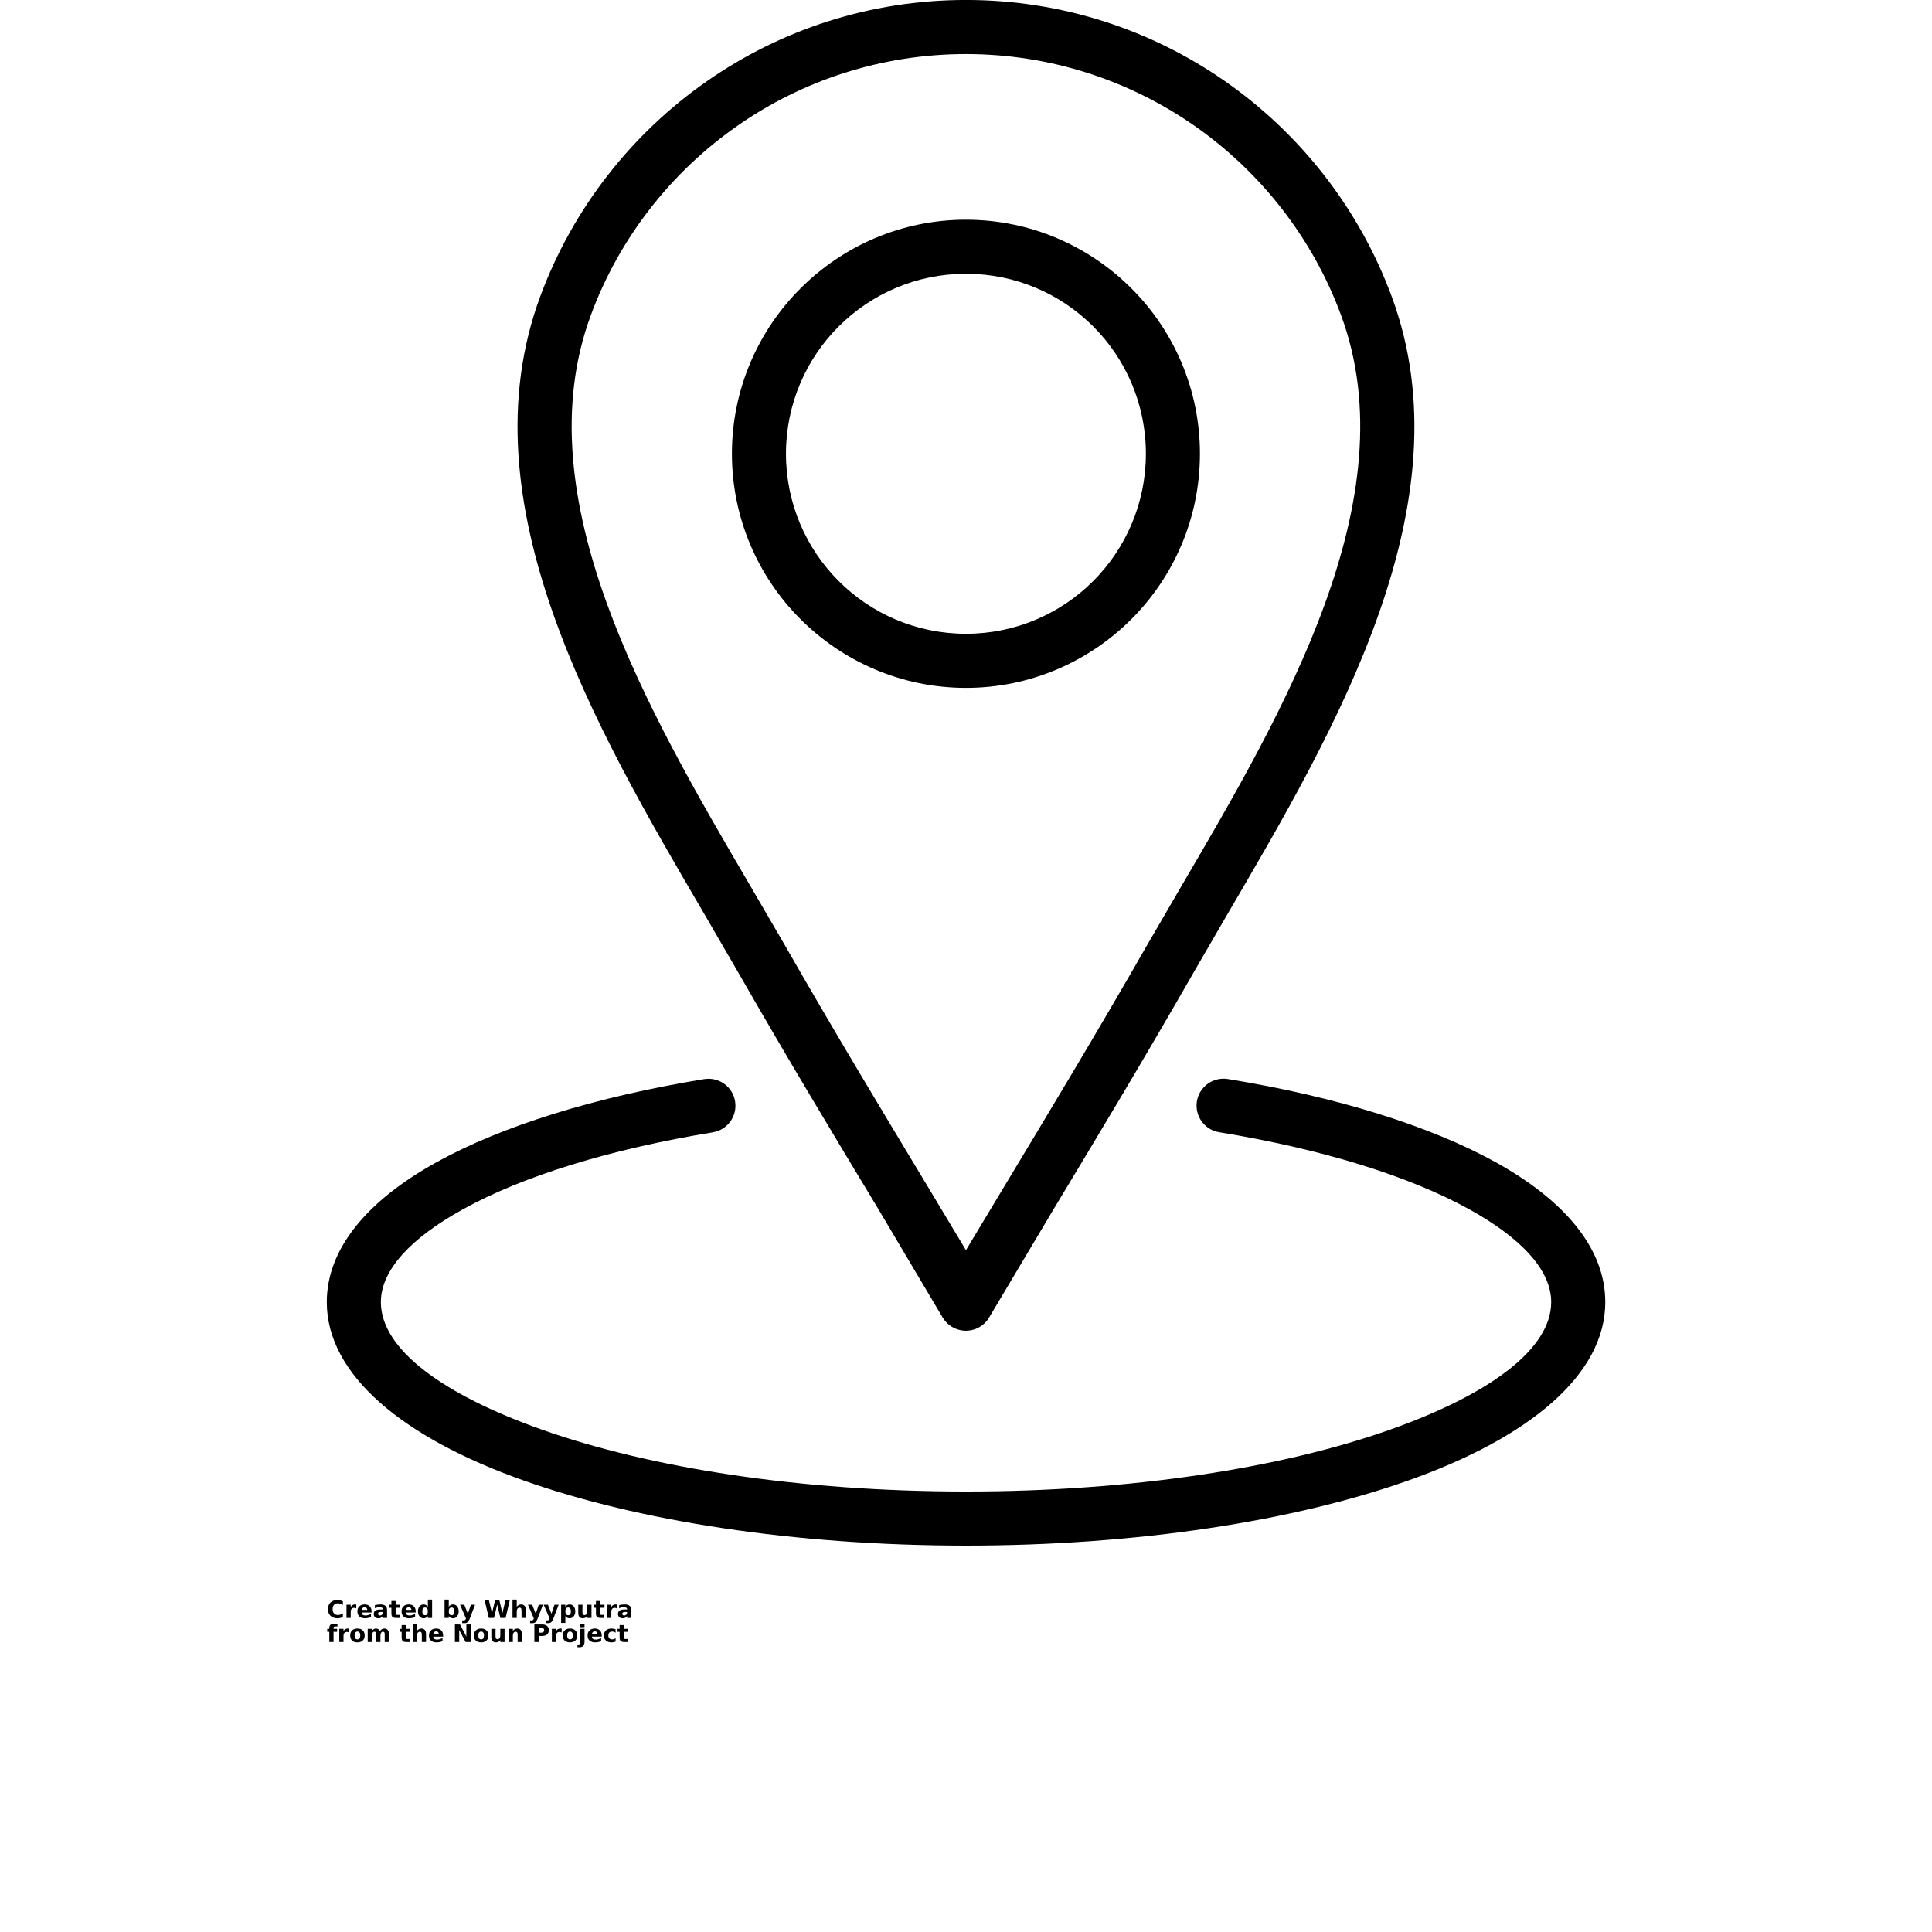
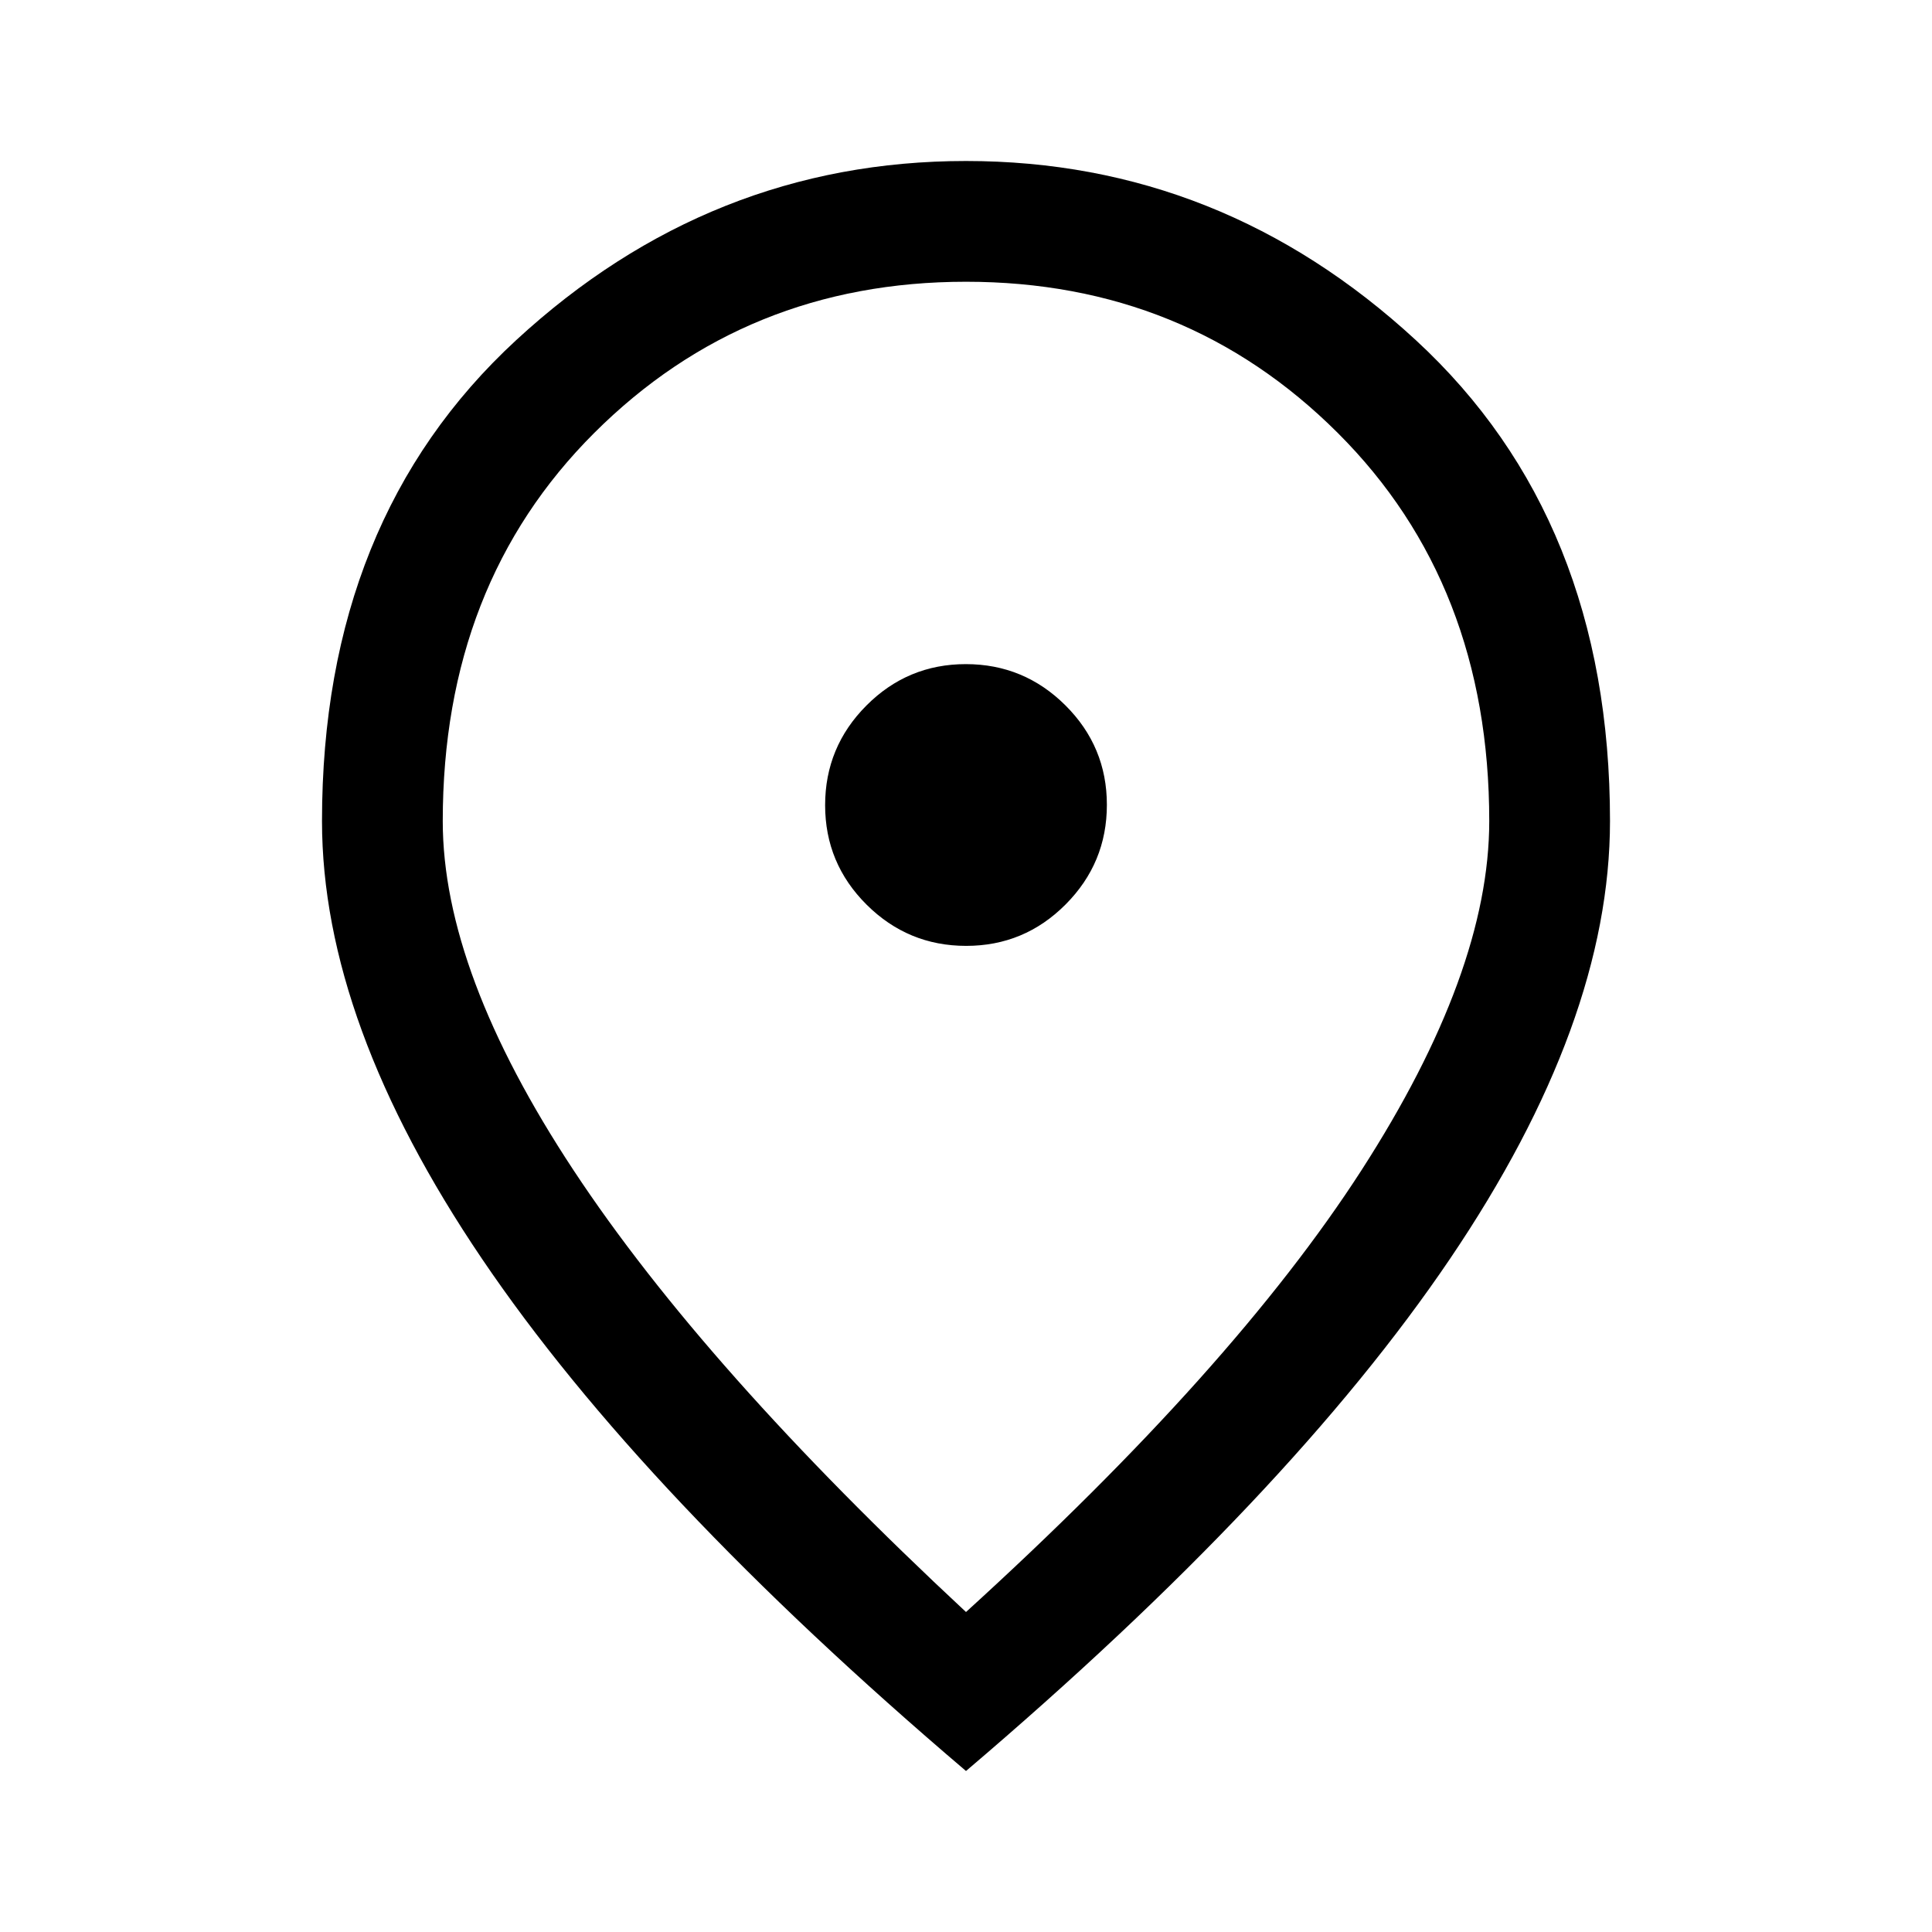
- <svg xmlns="http://www.w3.org/2000/svg" xmlns:xlink="http://www.w3.org/1999/xlink" width="700pt" height="700pt" version="1.1" viewBox="0 0 700 700">
-   <defs>
-     <symbol id="t" overflow="visible">
-       <path d="m5.844-0.344c-0.293 0.156-0.605 0.273-0.938 0.344-0.324 0.082-0.664 0.125-1.016 0.125-1.062 0-1.906-0.297-2.531-0.891-0.617-0.594-0.922-1.395-0.922-2.406 0-1.02 0.305-1.828 0.922-2.422 0.625-0.594 1.469-0.891 2.531-0.891 0.352 0 0.691 0.043 1.016 0.125 0.332 0.074 0.645 0.188 0.938 0.344v1.328c-0.305-0.207-0.602-0.359-0.891-0.453-0.293-0.102-0.605-0.156-0.938-0.156-0.586 0-1.047 0.188-1.391 0.562-0.336 0.375-0.5 0.898-0.5 1.562 0 0.656 0.164 1.172 0.5 1.547 0.344 0.375 0.805 0.562 1.391 0.562 0.332 0 0.645-0.047 0.938-0.141 0.289-0.102 0.586-0.258 0.891-0.469z" />
-     </symbol>
-     <symbol id="c" overflow="visible">
-       <path d="m4.281-3.469c-0.137-0.062-0.273-0.109-0.406-0.141-0.125-0.031-0.258-0.047-0.391-0.047-0.398 0-0.699 0.125-0.906 0.375-0.211 0.25-0.312 0.609-0.312 1.078v2.203h-1.531v-4.781h1.531v0.797c0.188-0.32 0.406-0.551 0.656-0.688 0.258-0.145 0.566-0.219 0.922-0.219 0.051 0 0.109 0.008 0.172 0.016 0.062 0 0.148 0.008 0.266 0.016z" />
-     </symbol>
-     <symbol id="b" overflow="visible">
-       <path d="m5.5-2.406v0.438h-3.562c0.031 0.367 0.156 0.637 0.375 0.812 0.227 0.18 0.539 0.266 0.938 0.266 0.32 0 0.648-0.047 0.984-0.141 0.344-0.094 0.691-0.238 1.047-0.438v1.172c-0.367 0.148-0.73 0.25-1.094 0.312-0.355 0.07-0.715 0.109-1.078 0.109-0.867 0-1.539-0.219-2.016-0.656-0.48-0.438-0.719-1.055-0.719-1.859 0-0.77 0.234-1.379 0.703-1.828 0.469-0.445 1.117-0.672 1.953-0.672 0.75 0 1.348 0.23 1.797 0.688 0.445 0.449 0.672 1.047 0.672 1.797zm-1.562-0.5c0-0.289-0.09-0.523-0.266-0.703-0.168-0.176-0.387-0.266-0.656-0.266-0.293 0-0.531 0.086-0.719 0.25-0.188 0.168-0.305 0.406-0.344 0.719z" />
-     </symbol>
-     <symbol id="f" overflow="visible">
-       <path d="m2.875-2.156c-0.324 0-0.562 0.059-0.719 0.172-0.156 0.105-0.234 0.262-0.234 0.469 0 0.199 0.062 0.355 0.188 0.469 0.125 0.105 0.305 0.156 0.547 0.156 0.281 0 0.52-0.102 0.719-0.312 0.195-0.207 0.297-0.461 0.297-0.766v-0.188zm2.328-0.562v2.719h-1.531v-0.703c-0.211 0.293-0.445 0.508-0.703 0.641-0.25 0.125-0.559 0.188-0.922 0.188-0.5 0-0.906-0.141-1.219-0.422-0.305-0.289-0.453-0.672-0.453-1.141 0-0.551 0.191-0.957 0.578-1.219 0.383-0.27 0.988-0.406 1.812-0.406h0.906v-0.109c0-0.25-0.102-0.426-0.297-0.531-0.188-0.113-0.484-0.172-0.891-0.172-0.324 0-0.625 0.031-0.906 0.094s-0.543 0.164-0.781 0.297v-1.172c0.32-0.07 0.645-0.129 0.969-0.172 0.332-0.039 0.664-0.062 1-0.062 0.863 0 1.484 0.172 1.859 0.516 0.383 0.336 0.578 0.887 0.578 1.656z" />
-     </symbol>
-     <symbol id="a" overflow="visible">
-       <path d="m2.406-6.141v1.359h1.562v1.094h-1.562v2.031c0 0.219 0.039 0.371 0.125 0.453 0.094 0.074 0.27 0.109 0.531 0.109h0.781v1.094h-1.312c-0.605 0-1.031-0.125-1.281-0.375s-0.375-0.676-0.375-1.281v-2.031h-0.766v-1.094h0.766v-1.359z" />
-     </symbol>
-     <symbol id="k" overflow="visible">
-       <path d="m3.984-4.078v-2.562h1.531v6.641h-1.531v-0.688c-0.211 0.281-0.445 0.492-0.703 0.625-0.25 0.125-0.543 0.188-0.875 0.188-0.586 0-1.07-0.234-1.453-0.703-0.375-0.469-0.562-1.07-0.562-1.812 0-0.727 0.188-1.328 0.562-1.797 0.383-0.469 0.867-0.703 1.453-0.703 0.332 0 0.625 0.07 0.875 0.203 0.258 0.125 0.492 0.328 0.703 0.609zm-1 3.094c0.32 0 0.566-0.117 0.734-0.359 0.176-0.238 0.266-0.586 0.266-1.047 0-0.445-0.09-0.789-0.266-1.031-0.168-0.238-0.414-0.359-0.734-0.359-0.336 0-0.59 0.121-0.766 0.359-0.168 0.242-0.25 0.586-0.25 1.031 0 0.461 0.082 0.809 0.25 1.047 0.176 0.242 0.43 0.359 0.766 0.359z" />
-     </symbol>
-     <symbol id="j" overflow="visible">
-       <path d="m3.281-0.984c0.32 0 0.566-0.117 0.734-0.359 0.176-0.238 0.266-0.586 0.266-1.047 0-0.445-0.09-0.789-0.266-1.031-0.168-0.238-0.414-0.359-0.734-0.359-0.336 0-0.59 0.121-0.766 0.359-0.168 0.242-0.25 0.586-0.25 1.031 0 0.461 0.082 0.809 0.25 1.047 0.176 0.242 0.43 0.359 0.766 0.359zm-1.016-3.094c0.207-0.281 0.438-0.484 0.688-0.609 0.258-0.133 0.555-0.203 0.891-0.203 0.582 0 1.062 0.234 1.438 0.703 0.383 0.469 0.578 1.07 0.578 1.797 0 0.742-0.195 1.344-0.578 1.812-0.375 0.469-0.855 0.703-1.438 0.703-0.336 0-0.633-0.062-0.891-0.188-0.25-0.133-0.48-0.344-0.688-0.625v0.688h-1.531v-6.641h1.531z" />
-     </symbol>
-     <symbol id="d" overflow="visible">
-       <path d="m0.109-4.781h1.531l1.281 3.25 1.094-3.25h1.516l-2 5.234c-0.211 0.531-0.449 0.898-0.719 1.109-0.262 0.219-0.617 0.328-1.062 0.328h-0.875v-1h0.484c0.25 0 0.43-0.043 0.547-0.125 0.125-0.086 0.219-0.234 0.281-0.453l0.047-0.125z" />
-     </symbol>
-     <symbol id="i" overflow="visible">
-       <path d="m0.266-6.375h1.562l1.109 4.641 1.094-4.641h1.578l1.094 4.641 1.094-4.641h1.562l-1.5 6.375h-1.891l-1.156-4.844-1.141 4.844h-1.891z" />
-     </symbol>
-     <symbol id="h" overflow="visible">
-       <path d="m5.531-2.906v2.906h-1.531v-2.219c0-0.414-0.012-0.703-0.031-0.859-0.023-0.156-0.055-0.27-0.094-0.344-0.062-0.102-0.148-0.18-0.25-0.234-0.094-0.051-0.211-0.078-0.344-0.078-0.312 0-0.562 0.125-0.75 0.375-0.18 0.242-0.266 0.578-0.266 1.016v2.344h-1.531v-6.641h1.531v2.562c0.227-0.281 0.469-0.484 0.719-0.609 0.258-0.133 0.547-0.203 0.859-0.203 0.551 0 0.969 0.172 1.25 0.516 0.289 0.336 0.438 0.824 0.438 1.469z" />
-     </symbol>
-     <symbol id="s" overflow="visible">
-       <path d="m2.266-0.688v2.5h-1.531v-6.594h1.531v0.703c0.207-0.281 0.438-0.484 0.688-0.609 0.258-0.133 0.555-0.203 0.891-0.203 0.582 0 1.062 0.234 1.438 0.703 0.383 0.469 0.578 1.07 0.578 1.797 0 0.742-0.195 1.344-0.578 1.812-0.375 0.469-0.855 0.703-1.438 0.703-0.336 0-0.633-0.062-0.891-0.188-0.25-0.133-0.48-0.344-0.688-0.625zm1.016-3.094c-0.336 0-0.59 0.121-0.766 0.359-0.168 0.242-0.25 0.586-0.25 1.031 0 0.461 0.082 0.809 0.25 1.047 0.176 0.242 0.43 0.359 0.766 0.359 0.32 0 0.566-0.117 0.734-0.359 0.176-0.238 0.266-0.586 0.266-1.047 0-0.445-0.09-0.789-0.266-1.031-0.168-0.238-0.414-0.359-0.734-0.359z" />
-     </symbol>
-     <symbol id="g" overflow="visible">
-       <path d="m0.688-1.859v-2.922h1.531v0.484c0 0.262-0.008 0.59-0.016 0.984v0.766c0 0.387 0.008 0.668 0.031 0.844 0.02 0.168 0.055 0.289 0.109 0.359 0.062 0.105 0.141 0.184 0.234 0.234 0.102 0.055 0.223 0.078 0.359 0.078 0.312 0 0.555-0.117 0.734-0.359 0.188-0.25 0.281-0.594 0.281-1.031v-2.359h1.531v4.781h-1.531v-0.688c-0.23 0.281-0.477 0.492-0.734 0.625-0.25 0.125-0.531 0.188-0.844 0.188-0.555 0-0.977-0.164-1.266-0.5-0.281-0.344-0.422-0.836-0.422-1.484z" />
-     </symbol>
-     <symbol id="r" overflow="visible">
-       <path d="m3.875-6.641v1h-0.844c-0.219 0-0.371 0.043-0.453 0.125-0.086 0.074-0.125 0.211-0.125 0.406v0.328h1.297v1.094h-1.297v3.688h-1.531v-3.688h-0.75v-1.094h0.75v-0.328c0-0.52 0.145-0.906 0.438-1.156 0.289-0.25 0.738-0.375 1.344-0.375z" />
-     </symbol>
-     <symbol id="e" overflow="visible">
-       <path d="m3-3.797c-0.336 0-0.59 0.121-0.766 0.359-0.18 0.242-0.266 0.59-0.266 1.047 0 0.461 0.086 0.812 0.266 1.062 0.176 0.242 0.43 0.359 0.766 0.359 0.332 0 0.586-0.117 0.766-0.359 0.176-0.25 0.266-0.602 0.266-1.062 0-0.457-0.09-0.805-0.266-1.047-0.18-0.238-0.434-0.359-0.766-0.359zm0-1.094c0.82 0 1.461 0.227 1.922 0.672 0.469 0.438 0.703 1.047 0.703 1.828 0 0.793-0.234 1.414-0.703 1.859-0.461 0.438-1.102 0.656-1.922 0.656-0.824 0-1.469-0.219-1.938-0.656-0.461-0.445-0.688-1.066-0.688-1.859 0-0.781 0.227-1.391 0.688-1.828 0.469-0.445 1.113-0.672 1.938-0.672z" />
-     </symbol>
-     <symbol id="q" overflow="visible">
-       <path d="m5.156-3.984c0.195-0.289 0.426-0.516 0.688-0.672 0.27-0.156 0.562-0.234 0.875-0.234 0.551 0 0.969 0.172 1.25 0.516 0.289 0.336 0.438 0.824 0.438 1.469v2.906h-1.531v-2.484-0.125c0.008-0.039 0.016-0.098 0.016-0.172 0-0.332-0.055-0.57-0.156-0.719-0.105-0.156-0.266-0.234-0.484-0.234-0.293 0-0.516 0.121-0.672 0.359-0.156 0.23-0.242 0.574-0.25 1.031v2.344h-1.531v-2.484c0-0.531-0.047-0.867-0.141-1.016-0.086-0.156-0.246-0.234-0.484-0.234-0.293 0-0.516 0.121-0.672 0.359-0.156 0.242-0.234 0.586-0.234 1.031v2.344h-1.547v-4.781h1.547v0.703c0.188-0.27 0.398-0.473 0.641-0.609 0.238-0.133 0.504-0.203 0.797-0.203 0.332 0 0.625 0.078 0.875 0.234 0.258 0.156 0.453 0.383 0.578 0.672z" />
-     </symbol>
-     <symbol id="p" overflow="visible">
-       <path d="m0.797-6.375h1.844l2.312 4.375v-4.375h1.562v6.375h-1.844l-2.312-4.375v4.375h-1.562z" />
-     </symbol>
-     <symbol id="o" overflow="visible">
-       <path d="m5.531-2.906v2.906h-1.531v-2.219c0-0.414-0.012-0.703-0.031-0.859-0.023-0.156-0.055-0.27-0.094-0.344-0.062-0.102-0.148-0.18-0.25-0.234-0.094-0.051-0.211-0.078-0.344-0.078-0.312 0-0.562 0.125-0.75 0.375-0.18 0.242-0.266 0.578-0.266 1.016v2.344h-1.531v-4.781h1.531v0.703c0.227-0.281 0.469-0.484 0.719-0.609 0.258-0.133 0.547-0.203 0.859-0.203 0.551 0 0.969 0.172 1.25 0.516 0.289 0.336 0.438 0.824 0.438 1.469z" />
-     </symbol>
-     <symbol id="n" overflow="visible">
-       <path d="m0.797-6.375h2.734c0.812 0 1.43 0.184 1.859 0.547 0.438 0.367 0.656 0.875 0.656 1.531 0 0.68-0.219 1.199-0.656 1.562-0.43 0.355-1.047 0.531-1.859 0.531h-1.094v2.203h-1.641zm1.641 1.203v1.766h0.922c0.312 0 0.551-0.07 0.719-0.219 0.176-0.156 0.266-0.379 0.266-0.672 0-0.281-0.09-0.492-0.266-0.641-0.168-0.156-0.406-0.234-0.719-0.234z" />
-     </symbol>
-     <symbol id="m" overflow="visible">
-       <path d="m0.734-4.781h1.531v4.703c0 0.633-0.156 1.117-0.469 1.453-0.305 0.344-0.746 0.516-1.328 0.516h-0.766v-1h0.266c0.289 0 0.488-0.07 0.594-0.203 0.113-0.137 0.172-0.391 0.172-0.766zm0-1.859h1.531v1.25h-1.531z" />
-     </symbol>
-     <symbol id="l" overflow="visible">
-       <path d="m4.594-4.625v1.25c-0.211-0.145-0.418-0.25-0.625-0.312-0.211-0.07-0.43-0.109-0.656-0.109-0.43 0-0.762 0.125-1 0.375-0.23 0.25-0.344 0.594-0.344 1.031 0 0.449 0.113 0.797 0.344 1.047 0.238 0.25 0.57 0.375 1 0.375 0.238 0 0.461-0.035 0.672-0.109 0.219-0.07 0.422-0.176 0.609-0.312v1.25c-0.242 0.086-0.484 0.145-0.734 0.188-0.242 0.051-0.484 0.078-0.734 0.078-0.867 0-1.543-0.219-2.031-0.656-0.48-0.445-0.719-1.066-0.719-1.859 0-0.781 0.238-1.391 0.719-1.828 0.488-0.445 1.164-0.672 2.031-0.672 0.25 0 0.492 0.023 0.734 0.062 0.25 0.043 0.492 0.109 0.734 0.203z" />
-     </symbol>
-   </defs>
-   <g>
-     <path d="m350 79.605c23.359 0 44.574 9.539 59.895 24.848 15.359 15.305 24.863 36.57 24.863 59.949 0 23.395-9.523 44.609-24.828 59.93-15.34 15.34-36.57 24.898-59.93 24.898-23.395 0-44.625-9.559-59.949-24.883-15.34-15.305-24.863-36.555-24.863-59.949 0-23.359 9.523-44.625 24.863-59.914 15.324-15.34 36.555-24.883 59.949-24.883zm91.75 330.62c-5.348-0.84-8.93-5.871-8.09-11.199 0.84-5.328 5.906-8.93 11.219-8.074 39.645 6.465 73.352 17.055 96.992 30.121 25.145 13.941 39.75 31.312 39.75 50.707 0 26.227-27.379 49.098-71.516 64.684-41.098 14.555-97.742 23.535-160.1 23.535-62.344 0-119.02-8.98-160.12-23.535-44.137-15.586-71.48-38.457-71.48-64.684 0-19.324 14.57-36.746 39.75-50.688 23.605-13.07 57.309-23.625 96.957-30.105 5.348-0.875 10.379 2.742 11.219 8.055 0.875 5.328-2.742 10.359-8.055 11.219-37.445 6.133-68.949 15.918-90.613 27.922-18.781 10.379-29.668 22-29.668 33.602 0 17.035 22.363 33.477 58.445 46.234 39.121 13.84 93.445 22.383 153.57 22.383 60.105 0 114.45-8.543 153.57-22.383 36.062-12.754 58.445-29.195 58.445-46.234 0-11.637-10.902-23.238-29.688-33.637-21.668-11.984-53.168-21.805-90.578-27.922zm-100.33 66.938-23.5-39.629c-14.328-23.711-32.41-53.711-50.566-85.406l-12.527-21.578c-39.035-66.676-86.719-148.45-59.109-223.09 11.742-31.816 33.109-59.039 60.438-78.066 26.543-18.52 58.953-29.406 93.828-29.406 34.859 0 67.254 10.887 93.828 29.406 27.328 19.027 48.695 46.25 60.438 78.066 27.711 74.871-20.375 156.96-59.512 223.74l-12.145 20.934c-18.293 31.977-36.465 62.117-50.812 85.914l-23.324 39.172c-2.637 4.684-8.648 6.309-13.312 3.652-1.609-0.91-2.848-2.219-3.723-3.703zm-6.762-49.711 15.324 25.512 15.043-25.02c14.344-23.781 32.48-53.887 50.512-85.371l12.301-21.16c37.059-63.215 82.609-140.92 58.043-207.23-10.309-27.957-29.109-51.91-53.223-68.703-23.465-16.301-52-25.895-82.68-25.895-30.699 0-59.285 9.609-82.664 25.895-24.129 16.793-42.93 40.746-53.238 68.703-24.48 66.082 20.688 143.47 57.609 206.51l12.598 21.613c17.945 31.383 36.082 61.418 50.375 85.145zm61.434-309.18c-11.742-11.758-28.098-19.082-46.094-19.082-18.031 0-34.352 7.32-46.129 19.098-11.777 11.758-19.098 28.098-19.098 46.109 0 18.016 7.32 34.352 19.098 46.129 11.777 11.777 28.098 19.098 46.129 19.098 17.996 0 34.316-7.32 46.094-19.098 11.742-11.758 19.082-28.113 19.082-46.129 0-17.996-7.305-34.352-19.082-46.129z" />
-     <use x="118.398" y="586.211" xlink:href="#t" />
-     <use x="124.812" y="586.211" xlink:href="#c" />
-     <use x="129.121" y="586.211" xlink:href="#b" />
-     <use x="135.043" y="586.211" xlink:href="#f" />
-     <use x="140.941" y="586.211" xlink:href="#a" />
-     <use x="145.117" y="586.211" xlink:href="#b" />
-     <use x="151.043" y="586.211" xlink:href="#k" />
-     <use x="160.336" y="586.211" xlink:href="#j" />
-     <use x="166.59" y="586.211" xlink:href="#d" />
-     <use x="175.328" y="586.211" xlink:href="#i" />
-     <use x="184.961" y="586.211" xlink:href="#h" />
-     <use x="191.184" y="586.211" xlink:href="#d" />
-     <use x="196.879" y="586.211" xlink:href="#d" />
-     <use x="202.57" y="586.211" xlink:href="#s" />
-     <use x="208.824" y="586.211" xlink:href="#g" />
-     <use x="215.047" y="586.211" xlink:href="#a" />
-     <use x="219.223" y="586.211" xlink:href="#c" />
-     <use x="223.531" y="586.211" xlink:href="#f" />
-     <use x="118.398" y="594.945" xlink:href="#r" />
-     <use x="122.199" y="594.945" xlink:href="#c" />
-     <use x="126.508" y="594.945" xlink:href="#e" />
-     <use x="132.512" y="594.945" xlink:href="#q" />
-     <use x="144.656" y="594.945" xlink:href="#a" />
-     <use x="148.832" y="594.945" xlink:href="#h" />
-     <use x="155.051" y="594.945" xlink:href="#b" />
-     <use x="164.02" y="594.945" xlink:href="#p" />
-     <use x="171.328" y="594.945" xlink:href="#e" />
-     <use x="177.332" y="594.945" xlink:href="#g" />
-     <use x="183.551" y="594.945" xlink:href="#o" />
-     <use x="192.812" y="594.945" xlink:href="#n" />
-     <use x="199.215" y="594.945" xlink:href="#c" />
-     <use x="203.523" y="594.945" xlink:href="#e" />
-     <use x="209.523" y="594.945" xlink:href="#m" />
-     <use x="212.52" y="594.945" xlink:href="#b" />
-     <use x="218.445" y="594.945" xlink:href="#l" />
-     <use x="223.625" y="594.945" xlink:href="#a" />
-   </g>
+ <svg xmlns="http://www.w3.org/2000/svg" height="48" viewBox="0 96 960 960" width="48">
+   <path d="M480.089 566Q509 566 529.5 545.411q20.5-20.588 20.5-49.5Q550 467 529.411 446.5q-20.588-20.5-49.5-20.5Q451 426 430.5 446.589q-20.5 20.588-20.5 49.5Q410 525 430.589 545.5q20.588 20.5 49.5 20.5ZM480 897q133-121 196.5-219.5T740 504q0-117.79-75.292-192.895Q589.417 236 480 236t-184.708 75.105Q220 386.21 220 504q0 75 65 173.5T480 897Zm0 79Q319 839 239.5 721.5T160 504q0-150 96.5-239T480 176q127 0 223.5 89T800 504q0 100-79.5 217.5T480 976Zm0-472Z" />
</svg>
